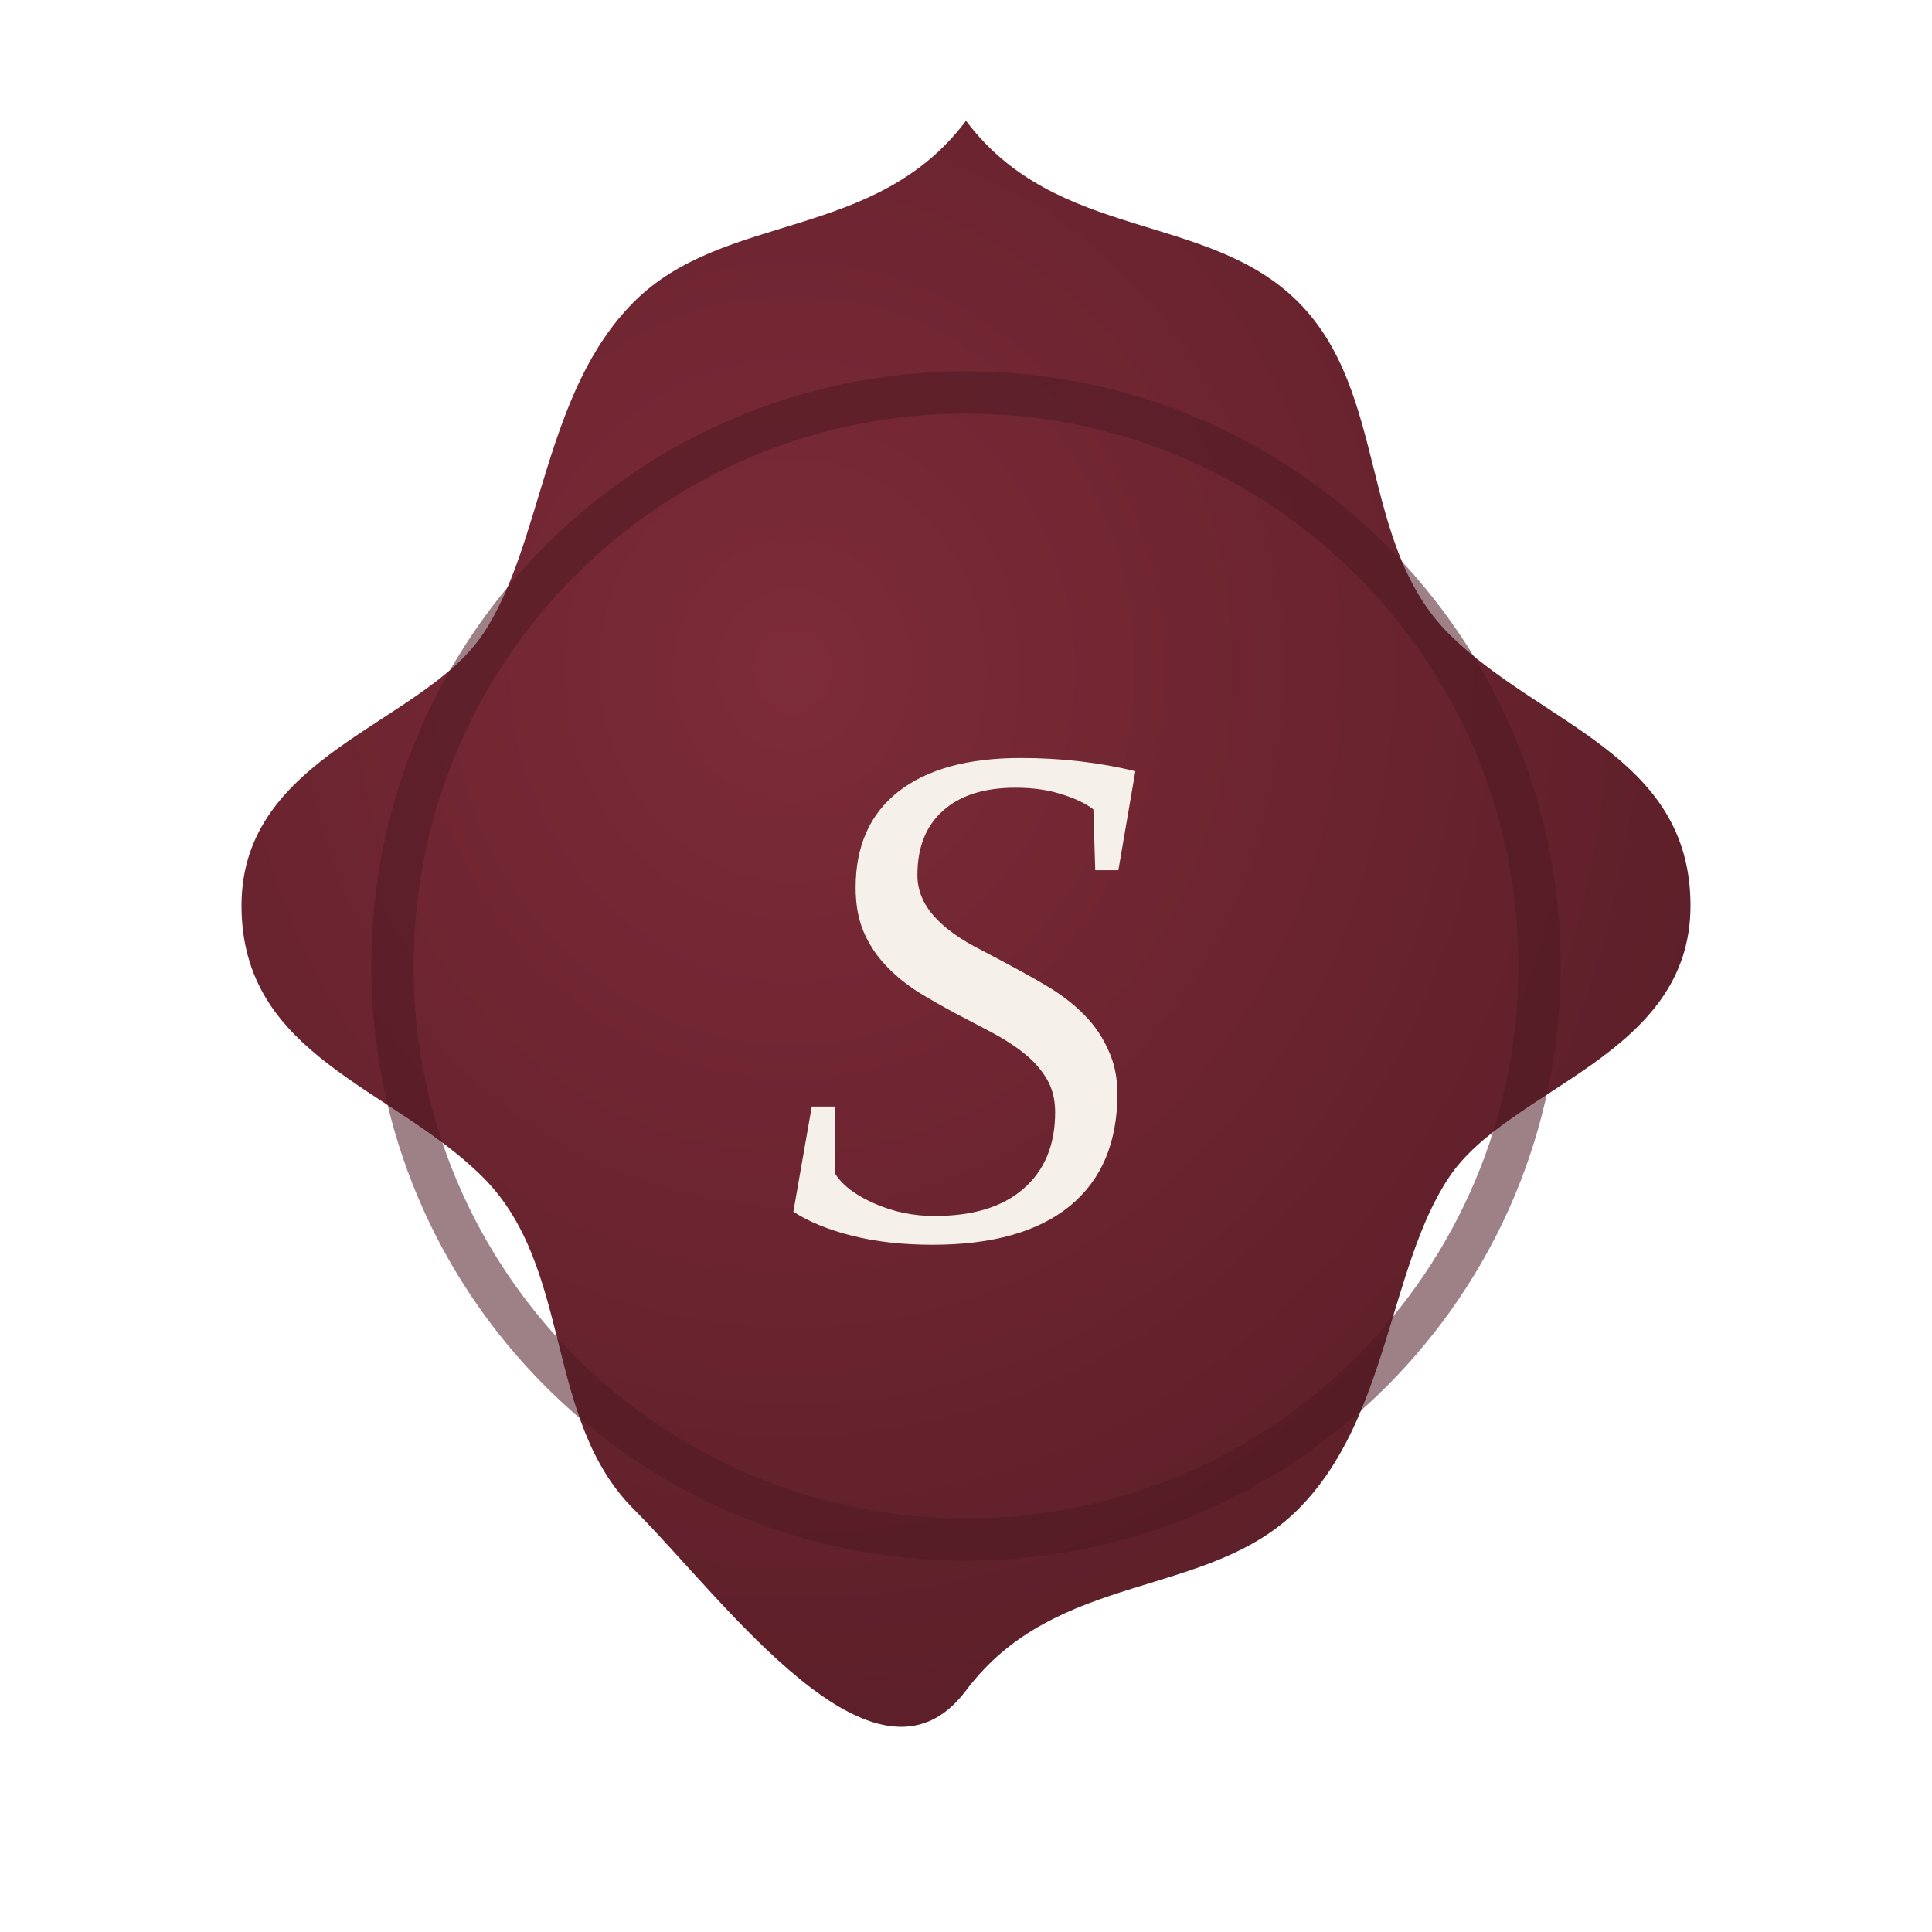
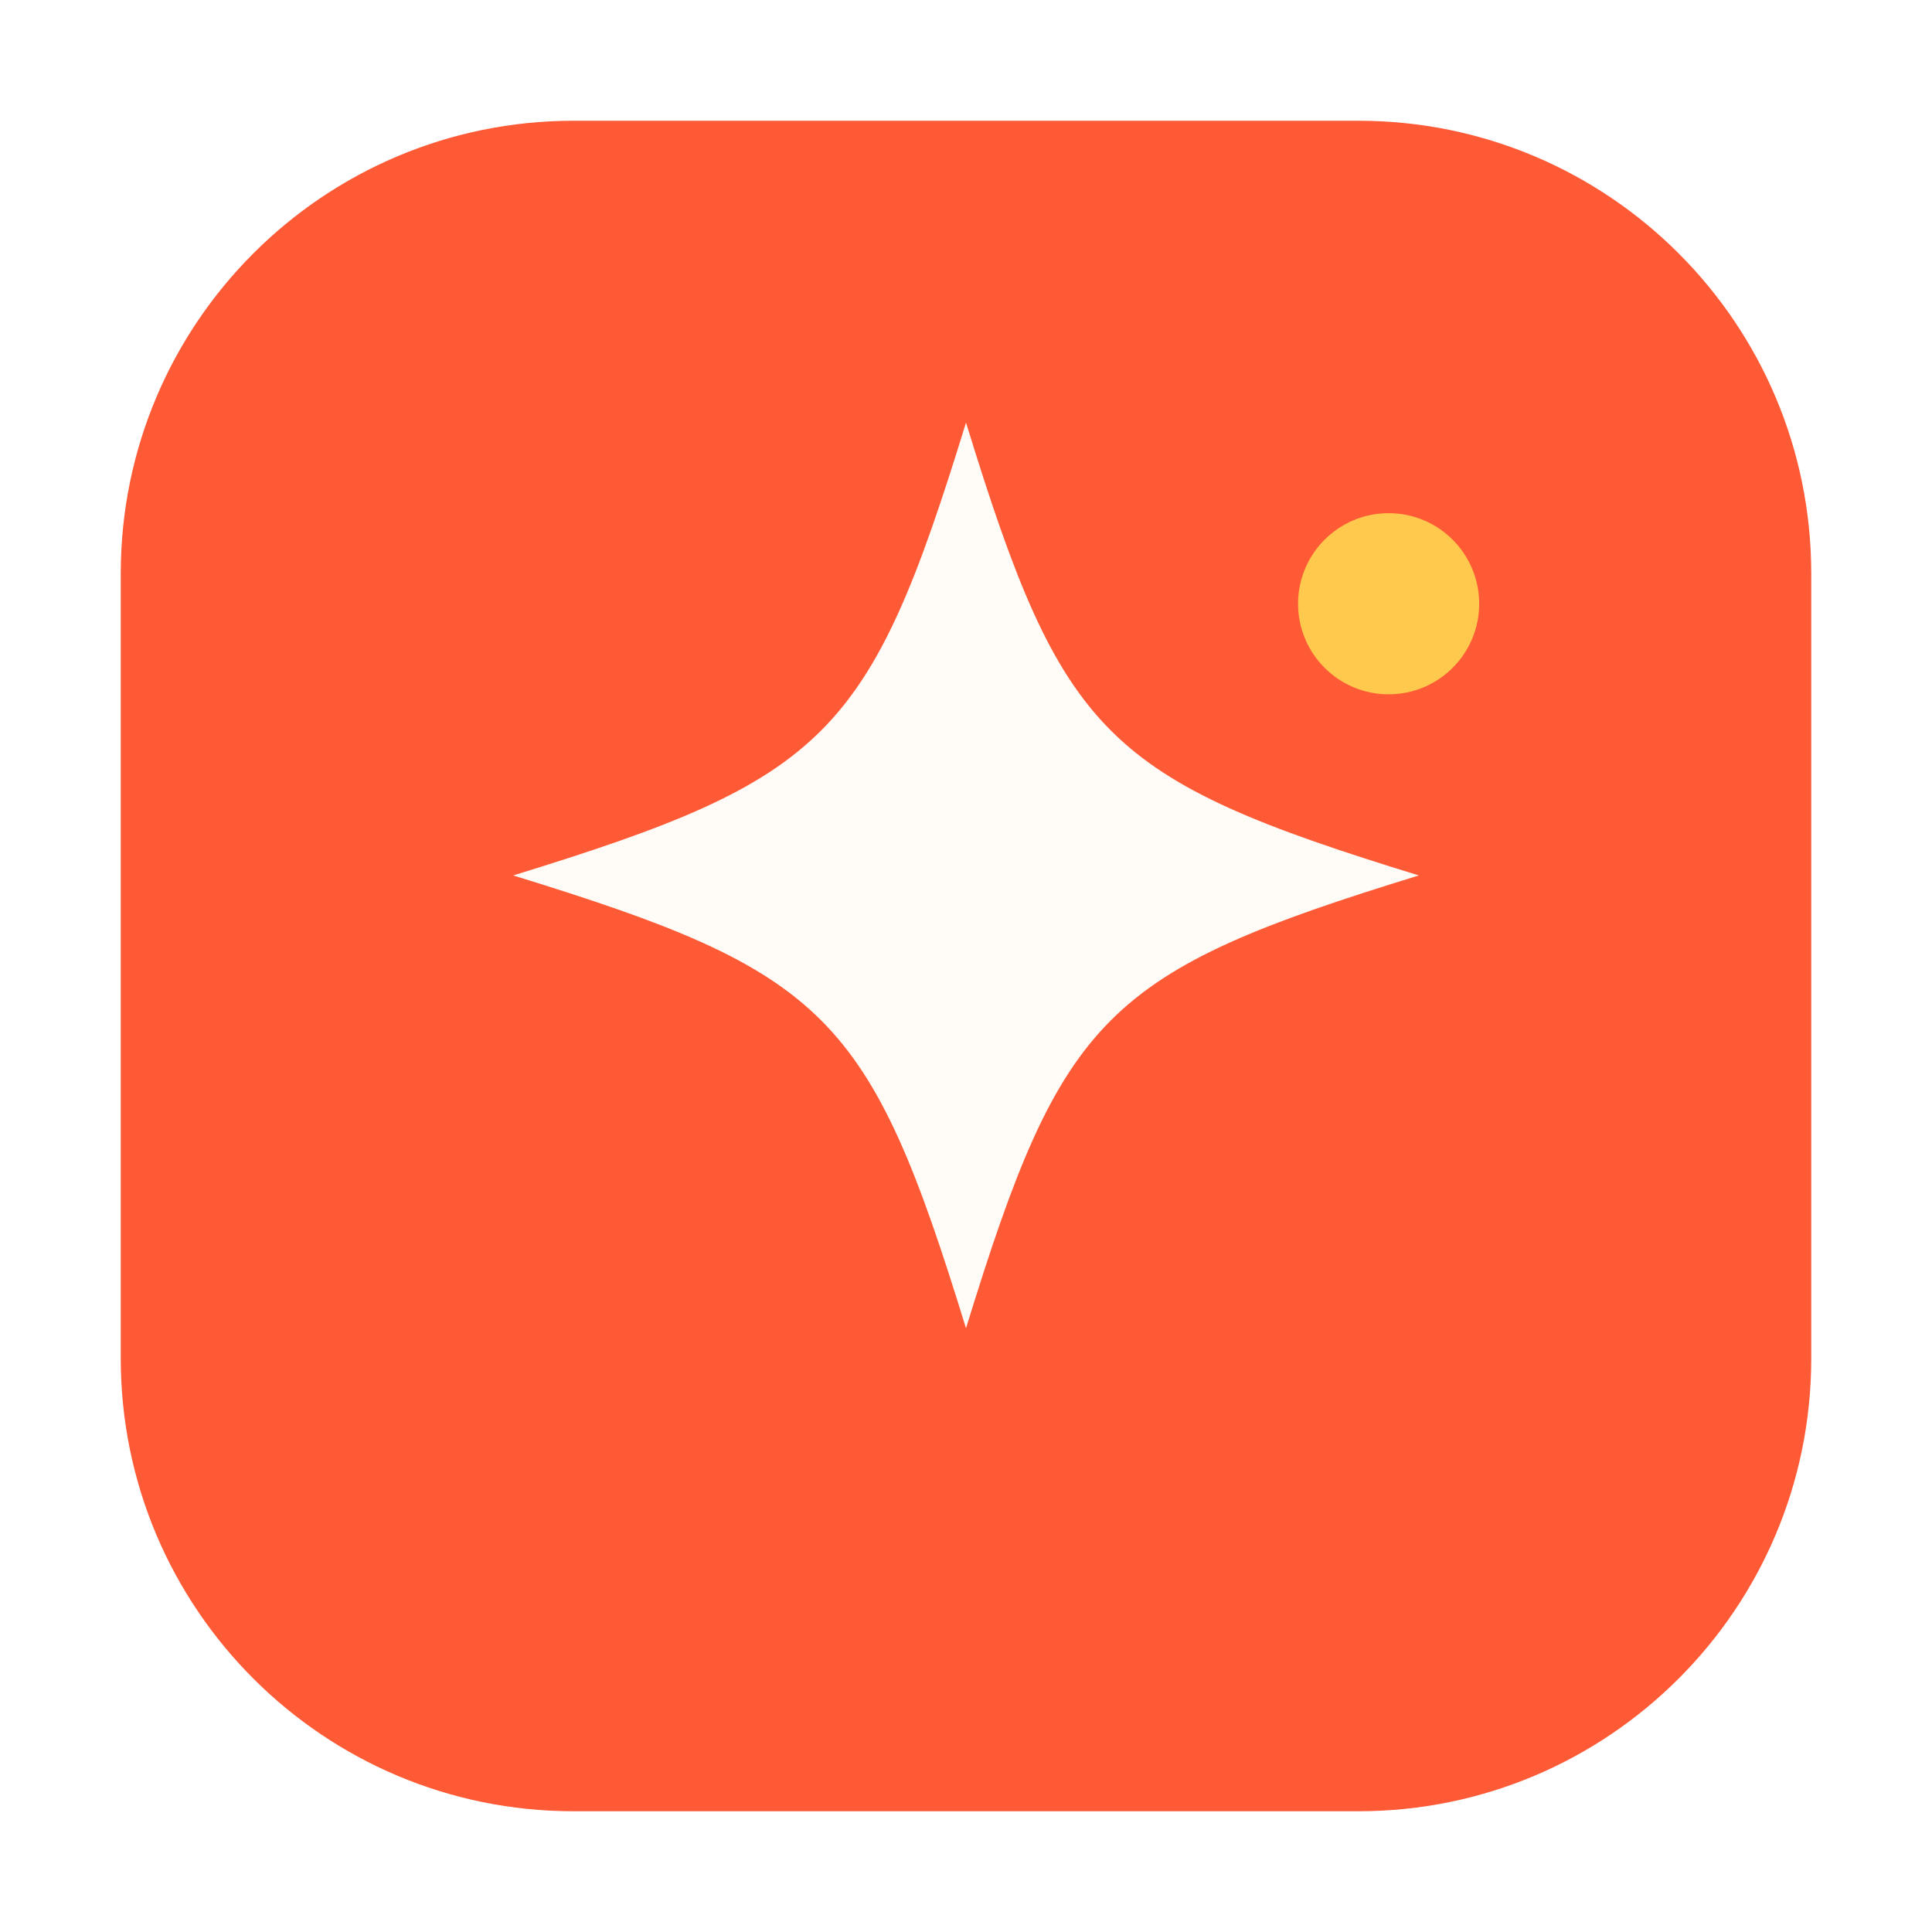
- <svg xmlns="http://www.w3.org/2000/svg" viewBox="0 0 64 64" role="img" aria-label="Saliens Siegel">
-   <defs>
-     <radialGradient id="wax" cx="38%" cy="34%" r="72%">
-       <stop offset="0%" stop-color="#7d2b38" />
-       <stop offset="100%" stop-color="#5a1e28" />
-     </radialGradient>
-   </defs>
-   <path fill="url(#wax)" d="M32 4c3 4 8 3 11 6s2 8 5 11 8 4 8 9-6 6-8 9-2 8-5 11-8 2-11 6-8-3-11-6-2-8-5-11-8-4-8-9 6-6 8-9 2-8 5-11 8-2 11-6z" />
-   <circle cx="32" cy="32" r="19" fill="none" stroke="#4E1A23" stroke-width="1.4" opacity="0.55" />
-   <text x="32" y="41" text-anchor="middle" font-family="Georgia, 'Times New Roman', serif" font-size="24" font-style="italic" fill="#F5F1EA">S</text>
+ <svg xmlns="http://www.w3.org/2000/svg" viewBox="0 0 64 64" role="img" aria-label="Saliens">
+   <rect x="4" y="4" width="56" height="56" rx="15" fill="#FF5A36" />
+   <path fill="#FFFBF6" d="M32 14c3.2 10.4 4.6 11.8 15 15-10.4 3.2-11.8 4.6-15 15-3.2-10.4-4.6-11.8-15-15 10.4-3.2 11.8-4.6 15-15z" />
+   <circle cx="46" cy="20" r="3" fill="#FFC94D" />
</svg>
